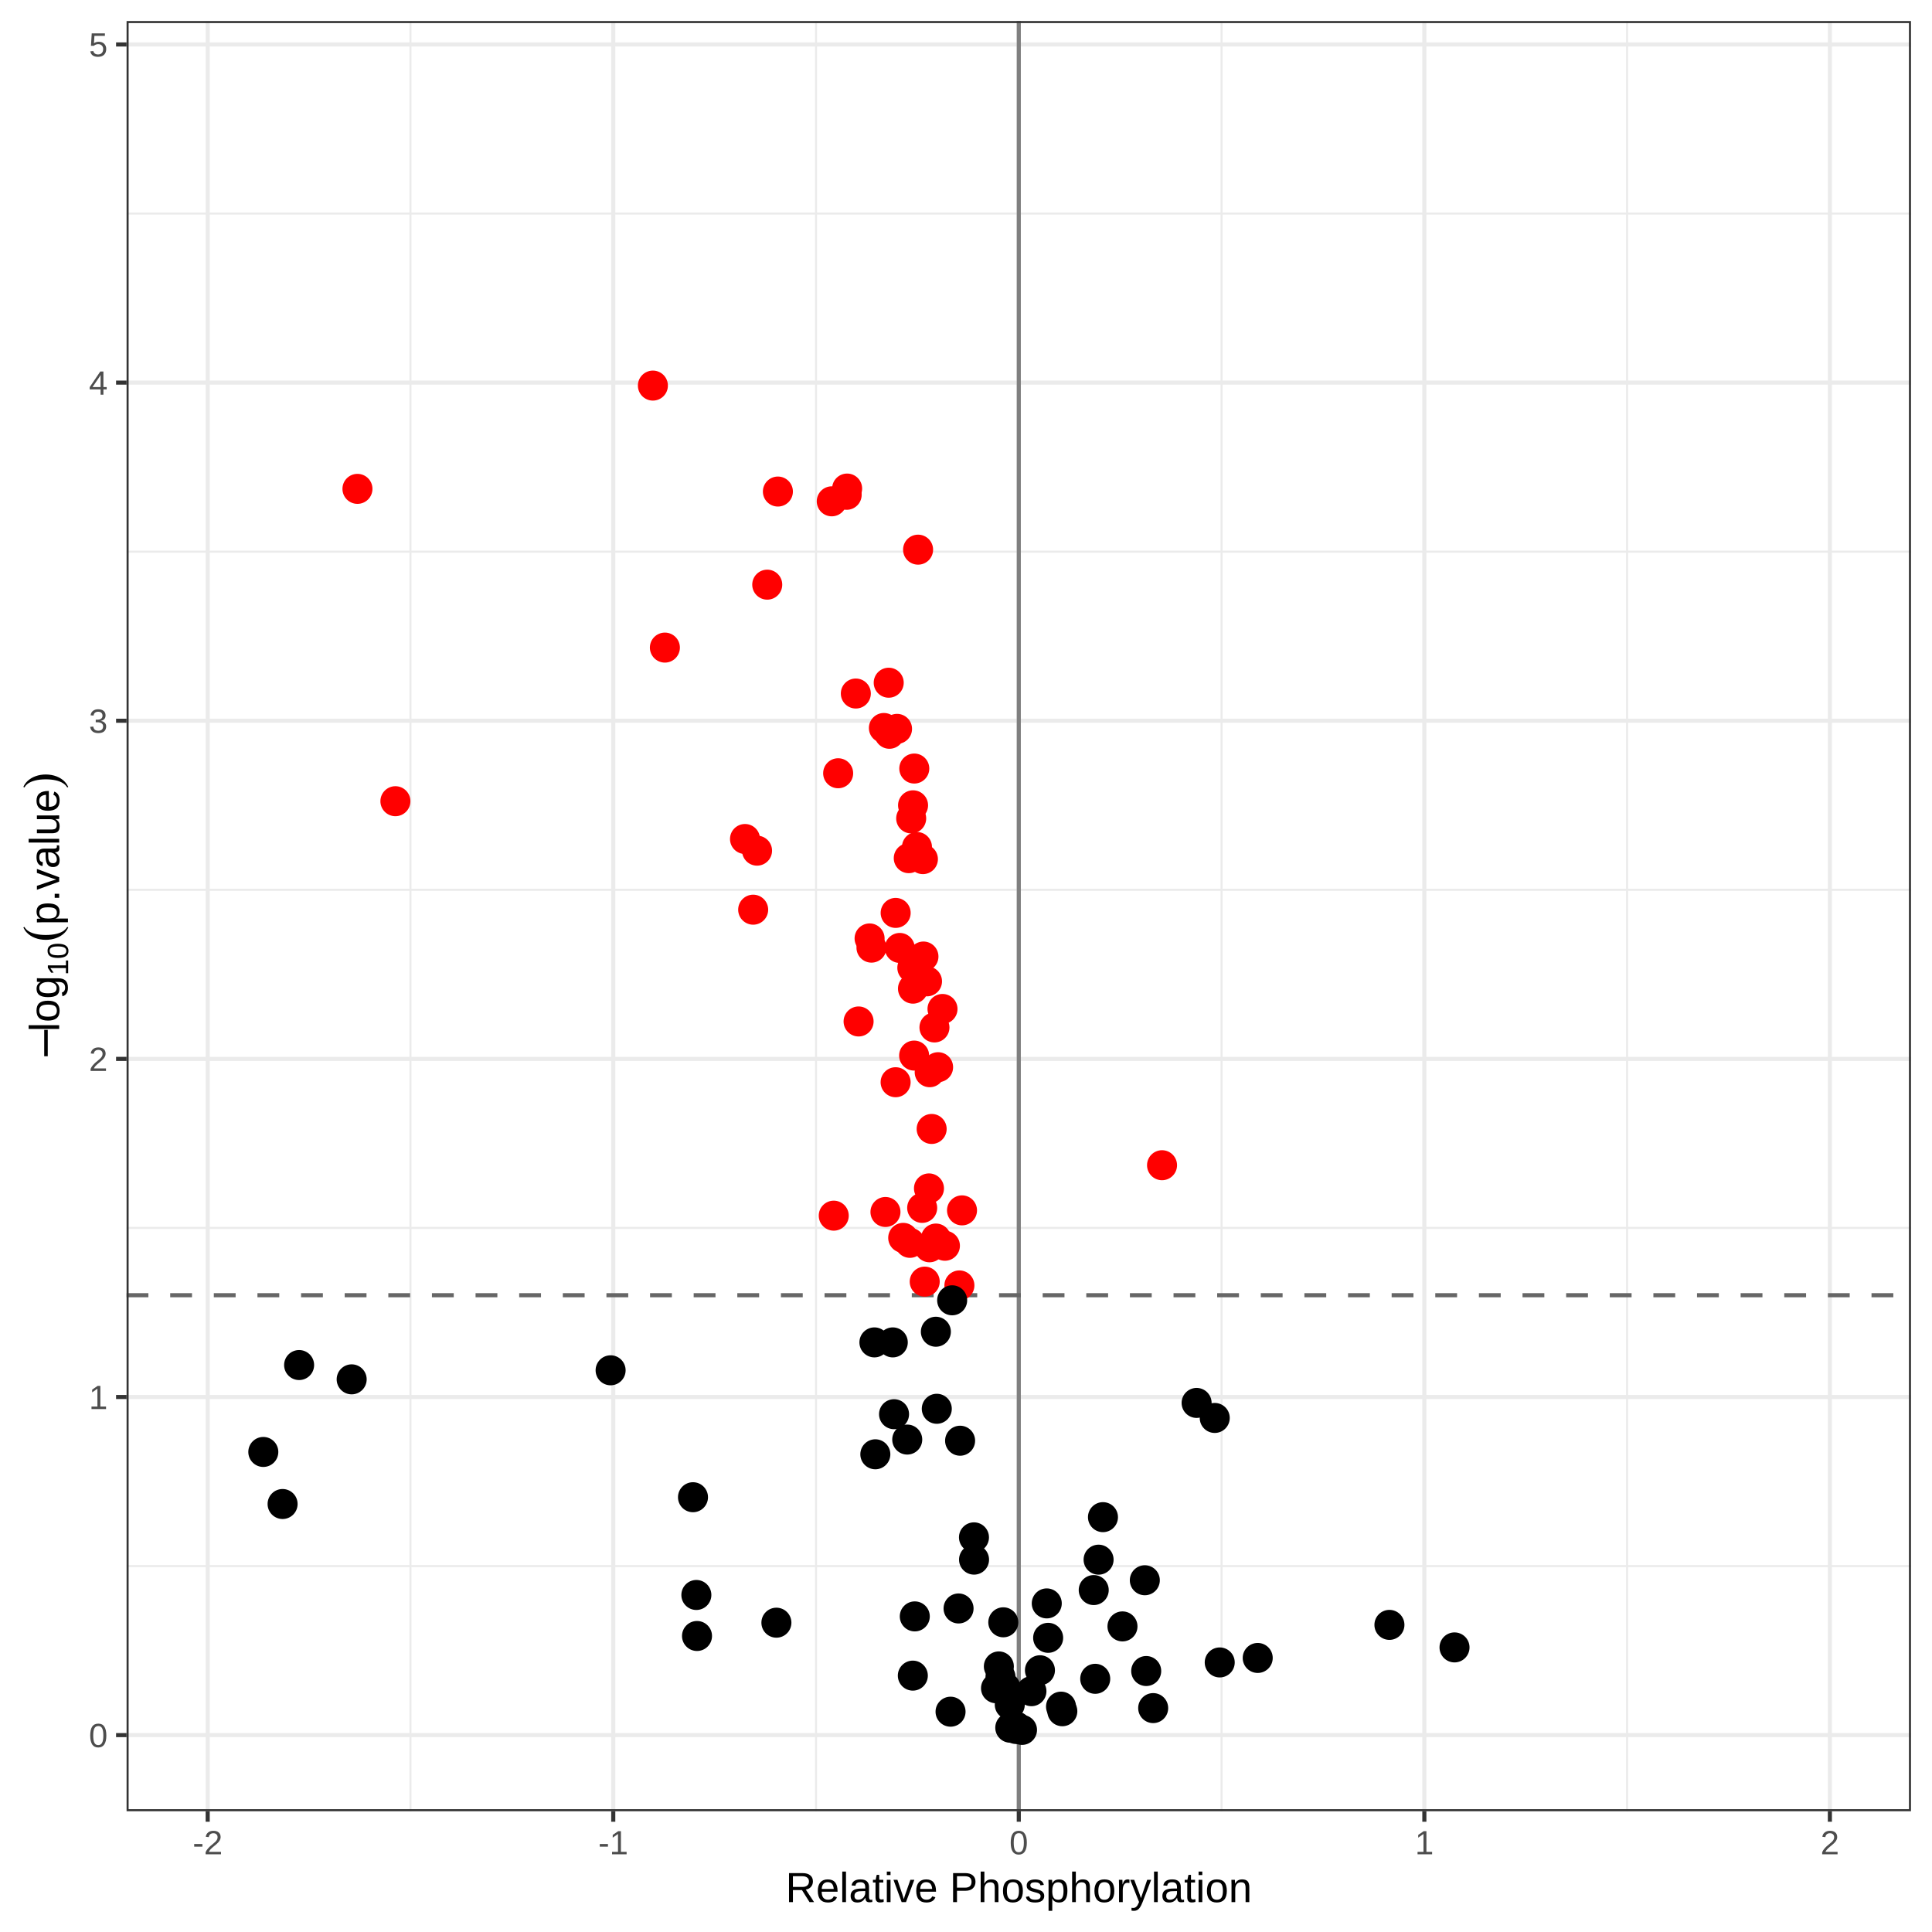
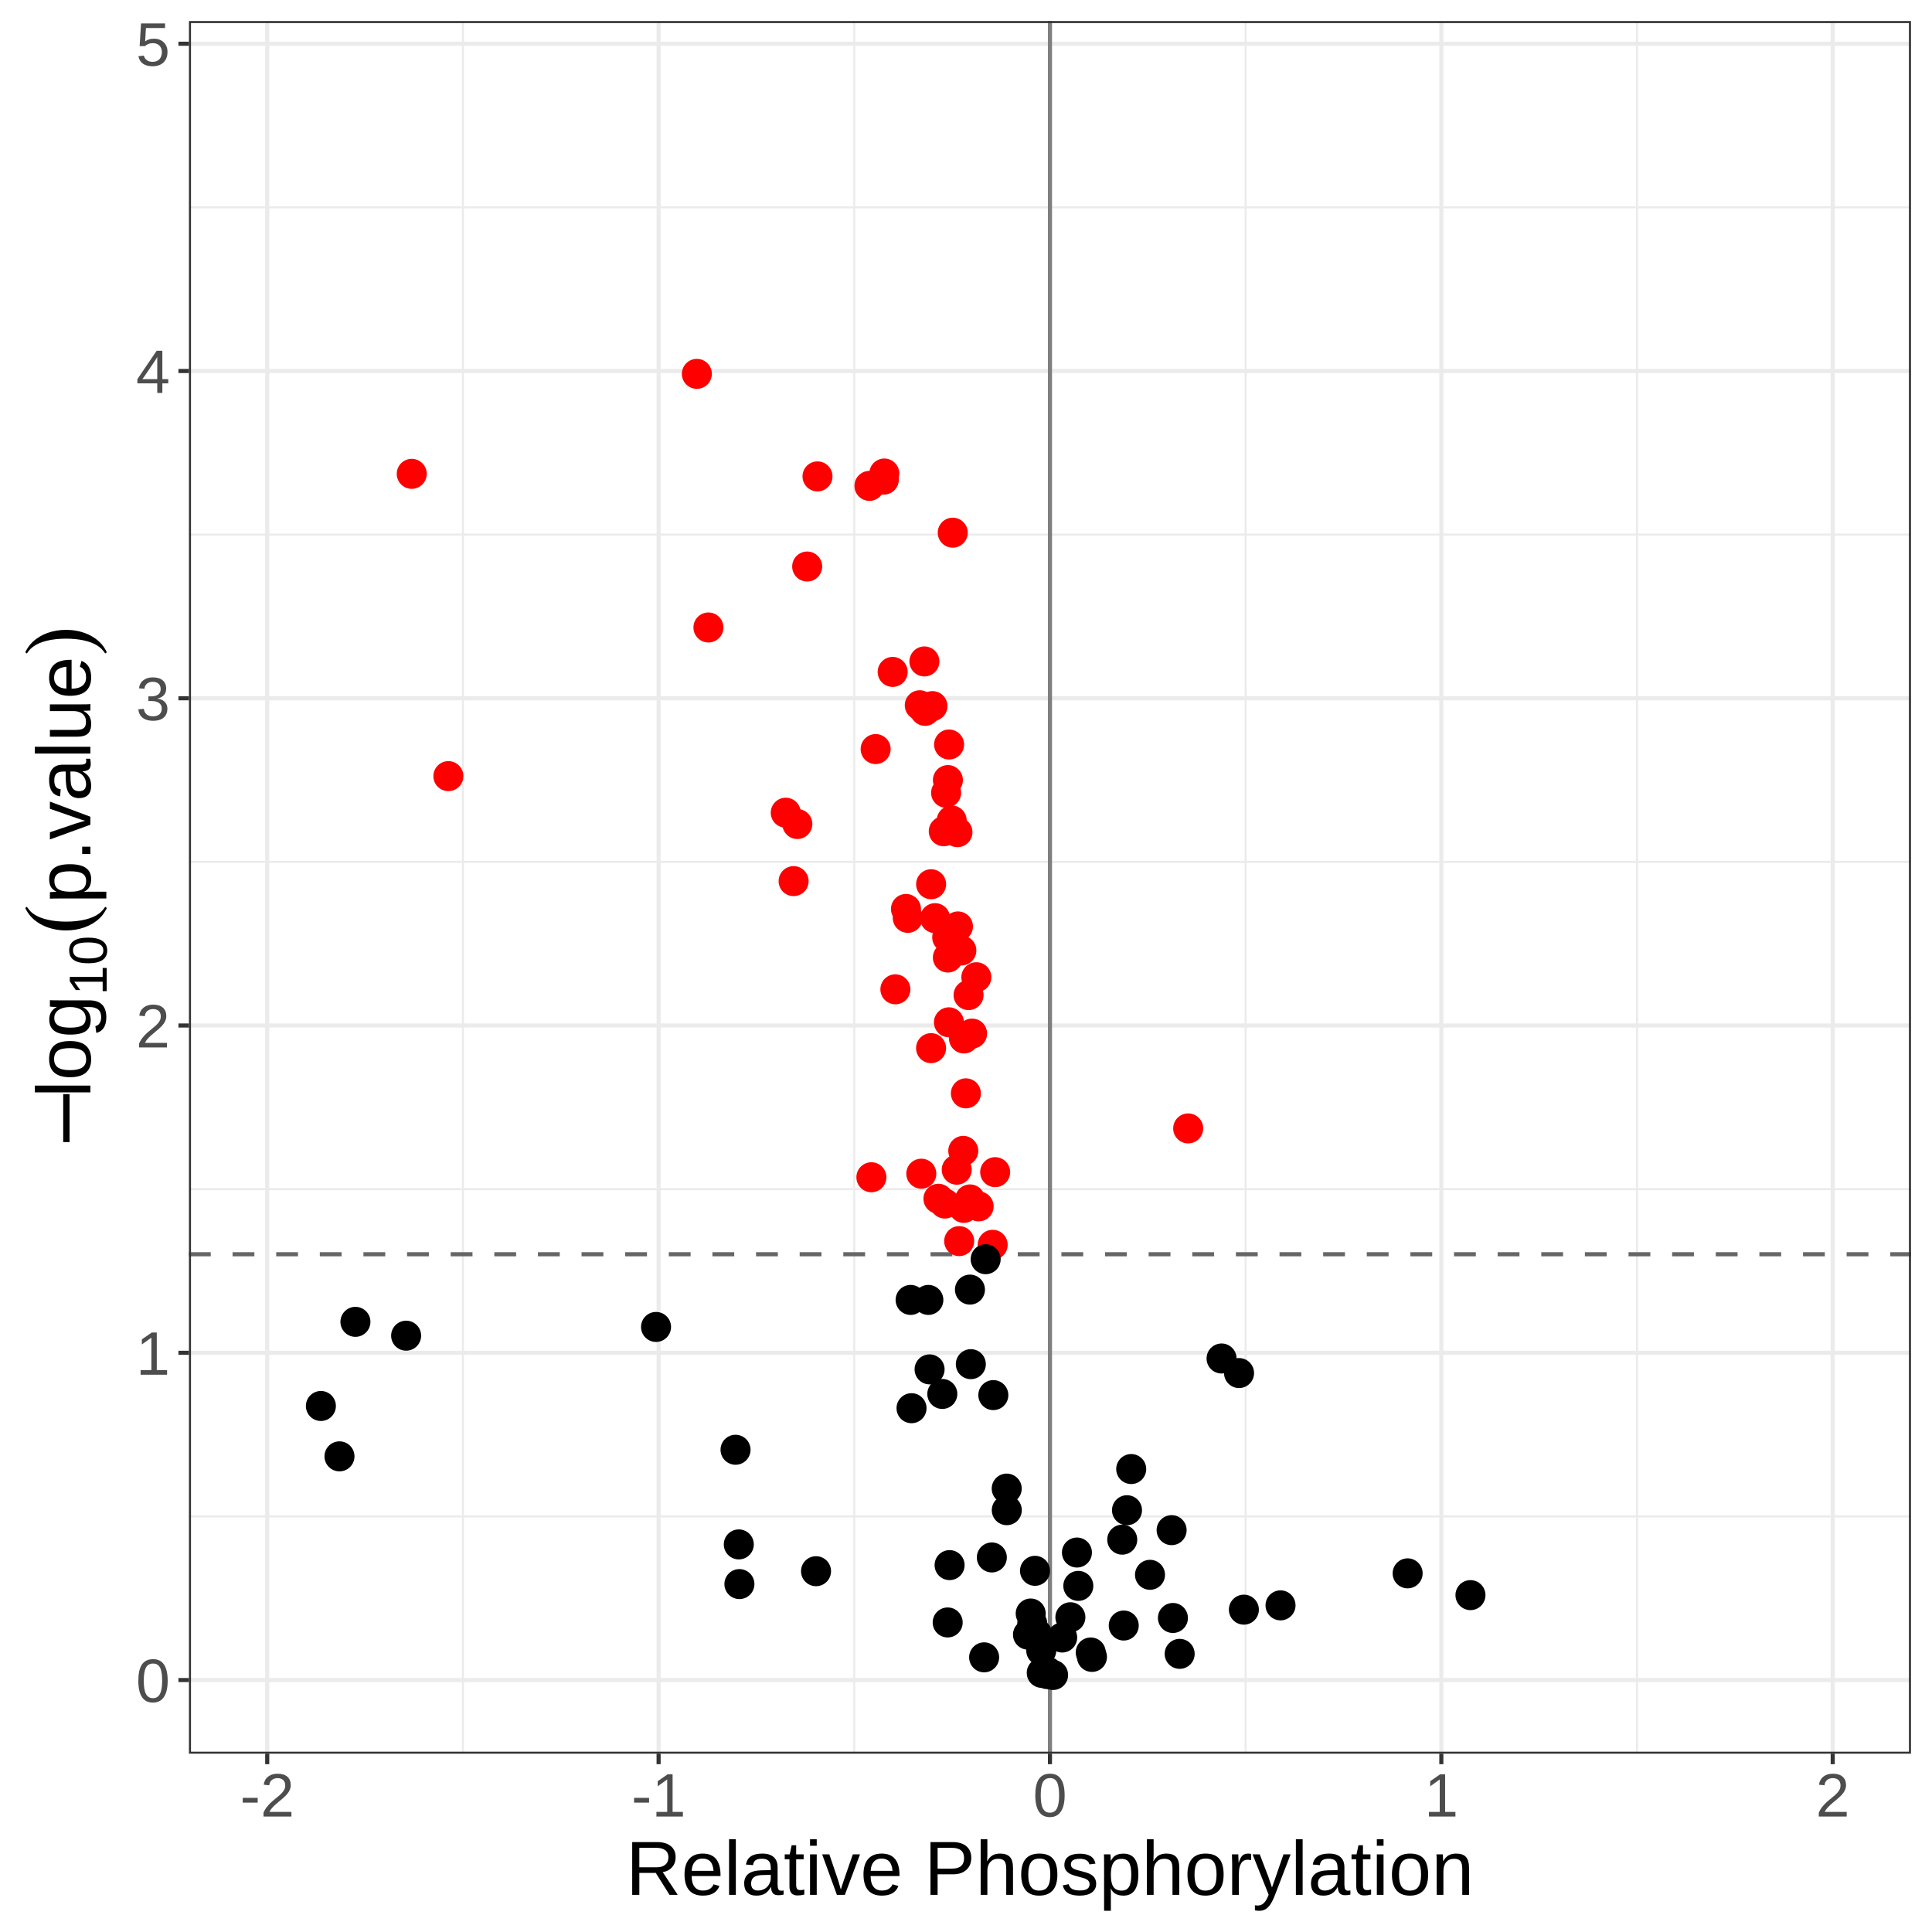
<svg xmlns="http://www.w3.org/2000/svg" width="504.00pt" height="504.00pt" viewBox="0 0 504.00 504.00">
  <g class="svglite">
    <defs>
      <style type="text/css">
    .svglite line, .svglite polyline, .svglite polygon, .svglite path, .svglite rect, .svglite circle {
      fill: none;
      stroke: #000000;
      stroke-linecap: round;
      stroke-linejoin: round;
      stroke-miterlimit: 10.00;
    }
    .svglite text {
      white-space: pre;
    }
    .svglite g.glyphgroup path {
      fill: inherit;
      stroke: none;
    }
  </style>
    </defs>
    <rect width="100%" height="100%" style="stroke: none; fill: #FFFFFF;" />
    <defs>
      <clipPath id="cpMC4wMHw1MDQuMDB8MC4wMHw1MDQuMDA=">
        <rect x="0.00" y="0.00" width="504.00" height="504.00" />
      </clipPath>
    </defs>
    <g clip-path="url(#cpMC4wMHw1MDQuMDB8MC4wMHw1MDQuMDA=)">
      <rect x="0.00" y="0.00" width="504.00" height="504.00" style="stroke-width: 1.07; stroke: #FFFFFF; fill: #FFFFFF;" />
    </g>
    <defs>
-       <clipPath id="cpMzMuMDJ8NDk4LjUyfDUuNDh8NDcyLjUw">
-         <rect x="33.02" y="5.48" width="465.50" height="467.02" />
+       <clipPath id="cpNDkuMjl8NDk4LjUyfDUuNDh8NDU3LjQ5">
+         <rect x="49.29" y="5.48" width="449.23" height="452.01" />
      </clipPath>
    </defs>
-     <g clip-path="url(#cpMzMuMDJ8NDk4LjUyfDUuNDh8NDcyLjUw)">
-       <rect x="33.02" y="5.48" width="465.50" height="467.02" style="stroke-width: 1.07; stroke: none; fill: #FFFFFF;" />
-       <polyline points="33.02,408.54 498.52,408.54 " style="stroke-width: 0.53; stroke: #EBEBEB; stroke-linecap: butt;" />
-       <polyline points="33.02,320.33 498.52,320.33 " style="stroke-width: 0.53; stroke: #EBEBEB; stroke-linecap: butt;" />
-       <polyline points="33.02,232.12 498.52,232.12 " style="stroke-width: 0.53; stroke: #EBEBEB; stroke-linecap: butt;" />
-       <polyline points="33.02,143.91 498.52,143.91 " style="stroke-width: 0.53; stroke: #EBEBEB; stroke-linecap: butt;" />
-       <polyline points="33.02,55.71 498.52,55.71 " style="stroke-width: 0.53; stroke: #EBEBEB; stroke-linecap: butt;" />
-       <polyline points="107.08,472.50 107.08,5.48 " style="stroke-width: 0.53; stroke: #EBEBEB; stroke-linecap: butt;" />
-       <polyline points="212.88,472.50 212.88,5.48 " style="stroke-width: 0.53; stroke: #EBEBEB; stroke-linecap: butt;" />
-       <polyline points="318.67,472.50 318.67,5.48 " style="stroke-width: 0.53; stroke: #EBEBEB; stroke-linecap: butt;" />
-       <polyline points="424.46,472.50 424.46,5.48 " style="stroke-width: 0.53; stroke: #EBEBEB; stroke-linecap: butt;" />
-       <polyline points="33.02,452.64 498.52,452.64 " style="stroke-width: 1.07; stroke: #EBEBEB; stroke-linecap: butt;" />
-       <polyline points="33.02,364.43 498.52,364.43 " style="stroke-width: 1.07; stroke: #EBEBEB; stroke-linecap: butt;" />
-       <polyline points="33.02,276.23 498.52,276.23 " style="stroke-width: 1.07; stroke: #EBEBEB; stroke-linecap: butt;" />
-       <polyline points="33.02,188.02 498.52,188.02 " style="stroke-width: 1.07; stroke: #EBEBEB; stroke-linecap: butt;" />
-       <polyline points="33.02,99.81 498.52,99.81 " style="stroke-width: 1.07; stroke: #EBEBEB; stroke-linecap: butt;" />
-       <polyline points="33.02,11.60 498.52,11.60 " style="stroke-width: 1.07; stroke: #EBEBEB; stroke-linecap: butt;" />
-       <polyline points="54.18,472.50 54.18,5.48 " style="stroke-width: 1.07; stroke: #EBEBEB; stroke-linecap: butt;" />
-       <polyline points="159.98,472.50 159.98,5.48 " style="stroke-width: 1.07; stroke: #EBEBEB; stroke-linecap: butt;" />
-       <polyline points="265.77,472.50 265.77,5.48 " style="stroke-width: 1.07; stroke: #EBEBEB; stroke-linecap: butt;" />
-       <polyline points="371.57,472.50 371.57,5.48 " style="stroke-width: 1.07; stroke: #EBEBEB; stroke-linecap: butt;" />
-       <polyline points="477.36,472.50 477.36,5.48 " style="stroke-width: 1.07; stroke: #EBEBEB; stroke-linecap: butt;" />
-       <line x1="265.77" y1="472.50" x2="265.77" y2="5.48" style="stroke-width: 1.07; stroke: #7F7F7F; stroke-linecap: butt;" />
-       <line x1="33.02" y1="337.88" x2="498.52" y2="337.88" style="stroke-width: 1.07; stroke: #666666; stroke-dasharray: 5.69,5.69; stroke-linecap: butt;" />
-       <circle cx="170.32" cy="100.59" r="3.56" style="stroke-width: 0.71; stroke: #FF0000; fill: #FF0000;" />
-       <circle cx="220.99" cy="127.45" r="3.56" style="stroke-width: 0.71; stroke: #FF0000; fill: #FF0000;" />
-       <circle cx="93.25" cy="127.53" r="3.56" style="stroke-width: 0.71; stroke: #FF0000; fill: #FF0000;" />
-       <circle cx="202.93" cy="128.23" r="3.56" style="stroke-width: 0.71; stroke: #FF0000; fill: #FF0000;" />
-       <circle cx="220.87" cy="129.08" r="3.56" style="stroke-width: 0.71; stroke: #FF0000; fill: #FF0000;" />
-       <circle cx="216.98" cy="130.78" r="3.56" style="stroke-width: 0.71; stroke: #FF0000; fill: #FF0000;" />
-       <circle cx="239.50" cy="143.39" r="3.56" style="stroke-width: 0.71; stroke: #FF0000; fill: #FF0000;" />
-       <circle cx="200.15" cy="152.52" r="3.56" style="stroke-width: 0.71; stroke: #FF0000; fill: #FF0000;" />
-       <circle cx="173.45" cy="168.94" r="3.56" style="stroke-width: 0.71; stroke: #FF0000; fill: #FF0000;" />
-       <circle cx="231.84" cy="178.10" r="3.56" style="stroke-width: 0.71; stroke: #FF0000; fill: #FF0000;" />
-       <circle cx="223.26" cy="180.92" r="3.56" style="stroke-width: 0.71; stroke: #FF0000; fill: #FF0000;" />
-       <circle cx="230.58" cy="189.91" r="3.56" style="stroke-width: 0.71; stroke: #FF0000; fill: #FF0000;" />
-       <circle cx="234.01" cy="190.14" r="3.56" style="stroke-width: 0.71; stroke: #FF0000; fill: #FF0000;" />
-       <circle cx="232.02" cy="191.42" r="3.56" style="stroke-width: 0.71; stroke: #FF0000; fill: #FF0000;" />
-       <circle cx="238.51" cy="200.49" r="3.56" style="stroke-width: 0.71; stroke: #FF0000; fill: #FF0000;" />
-       <circle cx="218.65" cy="201.72" r="3.56" style="stroke-width: 0.71; stroke: #FF0000; fill: #FF0000;" />
-       <circle cx="103.15" cy="209.01" r="3.56" style="stroke-width: 0.71; stroke: #FF0000; fill: #FF0000;" />
-       <circle cx="238.19" cy="210.08" r="3.56" style="stroke-width: 0.71; stroke: #FF0000; fill: #FF0000;" />
-       <circle cx="237.70" cy="213.50" r="3.56" style="stroke-width: 0.71; stroke: #FF0000; fill: #FF0000;" />
-       <circle cx="194.35" cy="218.87" r="3.56" style="stroke-width: 0.71; stroke: #FF0000; fill: #FF0000;" />
-       <circle cx="239.21" cy="220.96" r="3.56" style="stroke-width: 0.71; stroke: #FF0000; fill: #FF0000;" />
-       <circle cx="197.49" cy="221.91" r="3.56" style="stroke-width: 0.71; stroke: #FF0000; fill: #FF0000;" />
-       <circle cx="237.07" cy="223.87" r="3.56" style="stroke-width: 0.71; stroke: #FF0000; fill: #FF0000;" />
-       <circle cx="240.76" cy="224.12" r="3.56" style="stroke-width: 0.71; stroke: #FF0000; fill: #FF0000;" />
-       <circle cx="196.48" cy="237.31" r="3.56" style="stroke-width: 0.71; stroke: #FF0000; fill: #FF0000;" />
-       <circle cx="233.65" cy="238.15" r="3.56" style="stroke-width: 0.71; stroke: #FF0000; fill: #FF0000;" />
-       <circle cx="226.85" cy="244.81" r="3.56" style="stroke-width: 0.71; stroke: #FF0000; fill: #FF0000;" />
-       <circle cx="227.34" cy="247.21" r="3.56" style="stroke-width: 0.71; stroke: #FF0000; fill: #FF0000;" />
-       <circle cx="234.72" cy="247.29" r="3.56" style="stroke-width: 0.71; stroke: #FF0000; fill: #FF0000;" />
-       <circle cx="240.90" cy="249.53" r="3.56" style="stroke-width: 0.71; stroke: #FF0000; fill: #FF0000;" />
-       <circle cx="238.00" cy="252.47" r="3.56" style="stroke-width: 0.71; stroke: #FF0000; fill: #FF0000;" />
-       <circle cx="241.83" cy="256.00" r="3.56" style="stroke-width: 0.71; stroke: #FF0000; fill: #FF0000;" />
-       <circle cx="238.17" cy="257.91" r="3.56" style="stroke-width: 0.71; stroke: #FF0000; fill: #FF0000;" />
-       <circle cx="245.87" cy="263.21" r="3.56" style="stroke-width: 0.71; stroke: #FF0000; fill: #FF0000;" />
-       <circle cx="223.98" cy="266.47" r="3.56" style="stroke-width: 0.71; stroke: #FF0000; fill: #FF0000;" />
-       <circle cx="243.77" cy="268.03" r="3.56" style="stroke-width: 0.71; stroke: #FF0000; fill: #FF0000;" />
-       <circle cx="238.47" cy="275.37" r="3.56" style="stroke-width: 0.71; stroke: #FF0000; fill: #FF0000;" />
-       <circle cx="244.72" cy="278.40" r="3.56" style="stroke-width: 0.71; stroke: #FF0000; fill: #FF0000;" />
-       <circle cx="242.53" cy="279.71" r="3.56" style="stroke-width: 0.71; stroke: #FF0000; fill: #FF0000;" />
-       <circle cx="233.64" cy="282.32" r="3.56" style="stroke-width: 0.71; stroke: #FF0000; fill: #FF0000;" />
-       <circle cx="243.04" cy="294.51" r="3.56" style="stroke-width: 0.71; stroke: #FF0000; fill: #FF0000;" />
-       <circle cx="303.14" cy="303.97" r="3.56" style="stroke-width: 0.71; stroke: #FF0000; fill: #FF0000;" />
-       <circle cx="242.34" cy="310.02" r="3.56" style="stroke-width: 0.71; stroke: #FF0000; fill: #FF0000;" />
-       <circle cx="240.57" cy="315.10" r="3.56" style="stroke-width: 0.71; stroke: #FF0000; fill: #FF0000;" />
-       <circle cx="250.96" cy="315.75" r="3.56" style="stroke-width: 0.71; stroke: #FF0000; fill: #FF0000;" />
-       <circle cx="230.99" cy="316.17" r="3.56" style="stroke-width: 0.71; stroke: #FF0000; fill: #FF0000;" />
-       <circle cx="217.50" cy="317.13" r="3.56" style="stroke-width: 0.71; stroke: #FF0000; fill: #FF0000;" />
-       <circle cx="235.62" cy="322.92" r="3.56" style="stroke-width: 0.71; stroke: #FF0000; fill: #FF0000;" />
-       <circle cx="244.15" cy="323.10" r="3.56" style="stroke-width: 0.71; stroke: #FF0000; fill: #FF0000;" />
-       <circle cx="237.37" cy="324.22" r="3.56" style="stroke-width: 0.71; stroke: #FF0000; fill: #FF0000;" />
-       <circle cx="246.50" cy="324.98" r="3.56" style="stroke-width: 0.71; stroke: #FF0000; fill: #FF0000;" />
-       <circle cx="242.48" cy="325.38" r="3.56" style="stroke-width: 0.71; stroke: #FF0000; fill: #FF0000;" />
-       <circle cx="241.23" cy="334.34" r="3.56" style="stroke-width: 0.71; stroke: #FF0000; fill: #FF0000;" />
-       <circle cx="250.28" cy="335.33" r="3.56" style="stroke-width: 0.71; stroke: #FF0000; fill: #FF0000;" />
-       <circle cx="248.39" cy="339.21" r="3.56" style="stroke-width: 0.71; fill: #000000;" />
-       <circle cx="244.14" cy="347.41" r="3.56" style="stroke-width: 0.71; fill: #000000;" />
-       <circle cx="232.90" cy="350.19" r="3.56" style="stroke-width: 0.71; fill: #000000;" />
-       <circle cx="228.11" cy="350.19" r="3.56" style="stroke-width: 0.71; fill: #000000;" />
-       <circle cx="78.03" cy="356.10" r="3.56" style="stroke-width: 0.71; fill: #000000;" />
-       <circle cx="159.29" cy="357.47" r="3.56" style="stroke-width: 0.71; fill: #000000;" />
-       <circle cx="91.74" cy="359.83" r="3.56" style="stroke-width: 0.71; fill: #000000;" />
-       <circle cx="312.16" cy="365.98" r="3.56" style="stroke-width: 0.71; fill: #000000;" />
-       <circle cx="244.38" cy="367.51" r="3.56" style="stroke-width: 0.71; fill: #000000;" />
-       <circle cx="233.23" cy="368.92" r="3.56" style="stroke-width: 0.71; fill: #000000;" />
-       <circle cx="316.89" cy="369.90" r="3.56" style="stroke-width: 0.71; fill: #000000;" />
-       <circle cx="236.67" cy="375.54" r="3.56" style="stroke-width: 0.71; fill: #000000;" />
-       <circle cx="250.46" cy="375.84" r="3.56" style="stroke-width: 0.71; fill: #000000;" />
-       <circle cx="68.69" cy="378.77" r="3.56" style="stroke-width: 0.71; fill: #000000;" />
-       <circle cx="228.35" cy="379.38" r="3.56" style="stroke-width: 0.71; fill: #000000;" />
-       <circle cx="180.78" cy="390.58" r="3.56" style="stroke-width: 0.71; fill: #000000;" />
-       <circle cx="73.72" cy="392.35" r="3.56" style="stroke-width: 0.71; fill: #000000;" />
-       <circle cx="287.73" cy="395.78" r="3.56" style="stroke-width: 0.71; fill: #000000;" />
-       <circle cx="254.08" cy="401.05" r="3.56" style="stroke-width: 0.71; fill: #000000;" />
-       <circle cx="254.10" cy="406.86" r="3.56" style="stroke-width: 0.71; fill: #000000;" />
-       <circle cx="286.59" cy="406.87" r="3.56" style="stroke-width: 0.71; fill: #000000;" />
-       <circle cx="298.65" cy="412.24" r="3.56" style="stroke-width: 0.71; fill: #000000;" />
-       <circle cx="285.32" cy="414.80" r="3.56" style="stroke-width: 0.71; fill: #000000;" />
-       <circle cx="181.66" cy="416.08" r="3.56" style="stroke-width: 0.71; fill: #000000;" />
-       <circle cx="273.07" cy="418.28" r="3.56" style="stroke-width: 0.71; fill: #000000;" />
-       <circle cx="250.06" cy="419.60" r="3.56" style="stroke-width: 0.71; fill: #000000;" />
-       <circle cx="238.64" cy="421.67" r="3.56" style="stroke-width: 0.71; fill: #000000;" />
-       <circle cx="261.73" cy="423.21" r="3.56" style="stroke-width: 0.71; fill: #000000;" />
-       <circle cx="202.54" cy="423.31" r="3.56" style="stroke-width: 0.71; fill: #000000;" />
-       <circle cx="362.46" cy="423.88" r="3.56" style="stroke-width: 0.71; fill: #000000;" />
-       <circle cx="292.82" cy="424.28" r="3.56" style="stroke-width: 0.71; fill: #000000;" />
-       <circle cx="181.83" cy="426.78" r="3.56" style="stroke-width: 0.71; fill: #000000;" />
-       <circle cx="273.43" cy="427.26" r="3.56" style="stroke-width: 0.71; fill: #000000;" />
-       <circle cx="379.44" cy="429.76" r="3.56" style="stroke-width: 0.71; fill: #000000;" />
-       <circle cx="328.10" cy="432.51" r="3.56" style="stroke-width: 0.71; fill: #000000;" />
-       <circle cx="318.19" cy="433.68" r="3.56" style="stroke-width: 0.71; fill: #000000;" />
-       <circle cx="260.57" cy="434.72" r="3.56" style="stroke-width: 0.71; fill: #000000;" />
-       <circle cx="271.29" cy="435.72" r="3.56" style="stroke-width: 0.71; fill: #000000;" />
-       <circle cx="299.01" cy="435.92" r="3.56" style="stroke-width: 0.71; fill: #000000;" />
-       <circle cx="238.13" cy="437.12" r="3.56" style="stroke-width: 0.71; fill: #000000;" />
-       <circle cx="261.00" cy="437.44" r="3.56" style="stroke-width: 0.71; fill: #000000;" />
-       <circle cx="285.71" cy="437.95" r="3.56" style="stroke-width: 0.71; fill: #000000;" />
-       <circle cx="262.27" cy="440.19" r="3.56" style="stroke-width: 0.71; fill: #000000;" />
-       <circle cx="259.83" cy="440.41" r="3.56" style="stroke-width: 0.71; fill: #000000;" />
-       <circle cx="261.54" cy="440.87" r="3.56" style="stroke-width: 0.71; fill: #000000;" />
-       <circle cx="269.07" cy="441.18" r="3.56" style="stroke-width: 0.71; fill: #000000;" />
-       <circle cx="263.42" cy="444.69" r="3.56" style="stroke-width: 0.71; fill: #000000;" />
-       <circle cx="276.79" cy="445.21" r="3.56" style="stroke-width: 0.71; fill: #000000;" />
-       <circle cx="300.83" cy="445.59" r="3.56" style="stroke-width: 0.71; fill: #000000;" />
-       <circle cx="277.13" cy="446.41" r="3.56" style="stroke-width: 0.71; fill: #000000;" />
-       <circle cx="247.97" cy="446.53" r="3.56" style="stroke-width: 0.71; fill: #000000;" />
-       <circle cx="264.85" cy="450.35" r="3.56" style="stroke-width: 0.71; fill: #000000;" />
-       <circle cx="264.09" cy="450.37" r="3.56" style="stroke-width: 0.71; fill: #000000;" />
-       <circle cx="265.15" cy="450.44" r="3.56" style="stroke-width: 0.71; fill: #000000;" />
-       <circle cx="263.55" cy="450.71" r="3.56" style="stroke-width: 0.71; fill: #000000;" />
-       <circle cx="265.05" cy="451.04" r="3.56" style="stroke-width: 0.71; fill: #000000;" />
-       <circle cx="266.61" cy="451.28" r="3.56" style="stroke-width: 0.71; fill: #000000;" />
-       <rect x="33.02" y="5.48" width="465.50" height="467.02" style="stroke-width: 1.07; stroke: #333333;" />
+     <g clip-path="url(#cpNDkuMjl8NDk4LjUyfDUuNDh8NDU3LjQ5)">
+       <rect x="49.29" y="5.48" width="449.23" height="452.01" style="stroke-width: 1.07; stroke: none; fill: #FFFFFF;" />
+       <polyline points="49.29,395.58 498.52,395.58 " style="stroke-width: 0.53; stroke: #EBEBEB; stroke-linecap: butt;" />
+       <polyline points="49.29,310.21 498.52,310.21 " style="stroke-width: 0.53; stroke: #EBEBEB; stroke-linecap: butt;" />
+       <polyline points="49.29,224.84 498.52,224.84 " style="stroke-width: 0.53; stroke: #EBEBEB; stroke-linecap: butt;" />
+       <polyline points="49.29,139.46 498.52,139.46 " style="stroke-width: 0.53; stroke: #EBEBEB; stroke-linecap: butt;" />
+       <polyline points="49.29,54.09 498.52,54.09 " style="stroke-width: 0.53; stroke: #EBEBEB; stroke-linecap: butt;" />
+       <polyline points="120.76,457.49 120.76,5.48 " style="stroke-width: 0.53; stroke: #EBEBEB; stroke-linecap: butt;" />
+       <polyline points="222.85,457.49 222.85,5.48 " style="stroke-width: 0.53; stroke: #EBEBEB; stroke-linecap: butt;" />
+       <polyline points="324.95,457.49 324.95,5.48 " style="stroke-width: 0.53; stroke: #EBEBEB; stroke-linecap: butt;" />
+       <polyline points="427.05,457.49 427.05,5.48 " style="stroke-width: 0.53; stroke: #EBEBEB; stroke-linecap: butt;" />
+       <polyline points="49.29,438.27 498.52,438.27 " style="stroke-width: 1.07; stroke: #EBEBEB; stroke-linecap: butt;" />
+       <polyline points="49.29,352.90 498.52,352.90 " style="stroke-width: 1.07; stroke: #EBEBEB; stroke-linecap: butt;" />
+       <polyline points="49.29,267.52 498.52,267.52 " style="stroke-width: 1.07; stroke: #EBEBEB; stroke-linecap: butt;" />
+       <polyline points="49.29,182.15 498.52,182.15 " style="stroke-width: 1.07; stroke: #EBEBEB; stroke-linecap: butt;" />
+       <polyline points="49.29,96.78 498.52,96.78 " style="stroke-width: 1.07; stroke: #EBEBEB; stroke-linecap: butt;" />
+       <polyline points="49.29,11.41 498.52,11.41 " style="stroke-width: 1.07; stroke: #EBEBEB; stroke-linecap: butt;" />
+       <polyline points="69.71,457.49 69.71,5.48 " style="stroke-width: 1.07; stroke: #EBEBEB; stroke-linecap: butt;" />
+       <polyline points="171.81,457.49 171.81,5.48 " style="stroke-width: 1.07; stroke: #EBEBEB; stroke-linecap: butt;" />
+       <polyline points="273.90,457.49 273.90,5.48 " style="stroke-width: 1.07; stroke: #EBEBEB; stroke-linecap: butt;" />
+       <polyline points="376.00,457.49 376.00,5.48 " style="stroke-width: 1.07; stroke: #EBEBEB; stroke-linecap: butt;" />
+       <polyline points="478.10,457.49 478.10,5.48 " style="stroke-width: 1.07; stroke: #EBEBEB; stroke-linecap: butt;" />
+       <line x1="273.90" y1="457.49" x2="273.90" y2="5.48" style="stroke-width: 1.07; stroke: #7F7F7F; stroke-linecap: butt;" />
+       <line x1="49.29" y1="327.20" x2="498.52" y2="327.20" style="stroke-width: 1.07; stroke: #666666; stroke-dasharray: 5.69,5.69; stroke-linecap: butt;" />
+       <circle cx="181.79" cy="97.53" r="3.56" style="stroke-width: 0.71; stroke: #FF0000; fill: #FF0000;" />
+       <circle cx="230.69" cy="123.53" r="3.56" style="stroke-width: 0.71; stroke: #FF0000; fill: #FF0000;" />
+       <circle cx="107.41" cy="123.61" r="3.56" style="stroke-width: 0.71; stroke: #FF0000; fill: #FF0000;" />
+       <circle cx="213.26" cy="124.28" r="3.56" style="stroke-width: 0.71; stroke: #FF0000; fill: #FF0000;" />
+       <circle cx="230.57" cy="125.11" r="3.56" style="stroke-width: 0.71; stroke: #FF0000; fill: #FF0000;" />
+       <circle cx="226.81" cy="126.75" r="3.56" style="stroke-width: 0.71; stroke: #FF0000; fill: #FF0000;" />
+       <circle cx="248.54" cy="138.96" r="3.56" style="stroke-width: 0.71; stroke: #FF0000; fill: #FF0000;" />
+       <circle cx="210.57" cy="147.79" r="3.56" style="stroke-width: 0.71; stroke: #FF0000; fill: #FF0000;" />
+       <circle cx="184.81" cy="163.69" r="3.56" style="stroke-width: 0.71; stroke: #FF0000; fill: #FF0000;" />
+       <circle cx="241.15" cy="172.55" r="3.56" style="stroke-width: 0.71; stroke: #FF0000; fill: #FF0000;" />
+       <circle cx="232.87" cy="175.28" r="3.56" style="stroke-width: 0.71; stroke: #FF0000; fill: #FF0000;" />
+       <circle cx="239.94" cy="183.98" r="3.56" style="stroke-width: 0.71; stroke: #FF0000; fill: #FF0000;" />
+       <circle cx="243.25" cy="184.20" r="3.56" style="stroke-width: 0.71; stroke: #FF0000; fill: #FF0000;" />
+       <circle cx="241.33" cy="185.44" r="3.56" style="stroke-width: 0.71; stroke: #FF0000; fill: #FF0000;" />
+       <circle cx="247.59" cy="194.22" r="3.56" style="stroke-width: 0.71; stroke: #FF0000; fill: #FF0000;" />
+       <circle cx="228.43" cy="195.41" r="3.56" style="stroke-width: 0.71; stroke: #FF0000; fill: #FF0000;" />
+       <circle cx="116.97" cy="202.47" r="3.56" style="stroke-width: 0.71; stroke: #FF0000; fill: #FF0000;" />
+       <circle cx="247.28" cy="203.50" r="3.56" style="stroke-width: 0.71; stroke: #FF0000; fill: #FF0000;" />
+       <circle cx="246.81" cy="206.81" r="3.56" style="stroke-width: 0.71; stroke: #FF0000; fill: #FF0000;" />
+       <circle cx="204.98" cy="212.01" r="3.56" style="stroke-width: 0.71; stroke: #FF0000; fill: #FF0000;" />
+       <circle cx="248.27" cy="214.04" r="3.56" style="stroke-width: 0.71; stroke: #FF0000; fill: #FF0000;" />
+       <circle cx="208.00" cy="214.96" r="3.56" style="stroke-width: 0.71; stroke: #FF0000; fill: #FF0000;" />
+       <circle cx="246.20" cy="216.85" r="3.56" style="stroke-width: 0.71; stroke: #FF0000; fill: #FF0000;" />
+       <circle cx="249.77" cy="217.09" r="3.56" style="stroke-width: 0.71; stroke: #FF0000; fill: #FF0000;" />
+       <circle cx="207.03" cy="229.86" r="3.56" style="stroke-width: 0.71; stroke: #FF0000; fill: #FF0000;" />
+       <circle cx="242.90" cy="230.67" r="3.56" style="stroke-width: 0.71; stroke: #FF0000; fill: #FF0000;" />
+       <circle cx="236.34" cy="237.12" r="3.56" style="stroke-width: 0.71; stroke: #FF0000; fill: #FF0000;" />
+       <circle cx="236.81" cy="239.44" r="3.56" style="stroke-width: 0.71; stroke: #FF0000; fill: #FF0000;" />
+       <circle cx="243.94" cy="239.52" r="3.56" style="stroke-width: 0.71; stroke: #FF0000; fill: #FF0000;" />
+       <circle cx="249.90" cy="241.68" r="3.56" style="stroke-width: 0.71; stroke: #FF0000; fill: #FF0000;" />
+       <circle cx="247.10" cy="244.53" r="3.56" style="stroke-width: 0.71; stroke: #FF0000; fill: #FF0000;" />
+       <circle cx="250.79" cy="247.95" r="3.56" style="stroke-width: 0.71; stroke: #FF0000; fill: #FF0000;" />
+       <circle cx="247.27" cy="249.79" r="3.56" style="stroke-width: 0.71; stroke: #FF0000; fill: #FF0000;" />
+       <circle cx="254.70" cy="254.93" r="3.56" style="stroke-width: 0.71; stroke: #FF0000; fill: #FF0000;" />
+       <circle cx="233.58" cy="258.08" r="3.56" style="stroke-width: 0.71; stroke: #FF0000; fill: #FF0000;" />
+       <circle cx="252.67" cy="259.59" r="3.56" style="stroke-width: 0.71; stroke: #FF0000; fill: #FF0000;" />
+       <circle cx="247.55" cy="266.69" r="3.56" style="stroke-width: 0.71; stroke: #FF0000; fill: #FF0000;" />
+       <circle cx="253.59" cy="269.63" r="3.56" style="stroke-width: 0.71; stroke: #FF0000; fill: #FF0000;" />
+       <circle cx="251.47" cy="270.90" r="3.56" style="stroke-width: 0.71; stroke: #FF0000; fill: #FF0000;" />
+       <circle cx="242.89" cy="273.43" r="3.56" style="stroke-width: 0.71; stroke: #FF0000; fill: #FF0000;" />
+       <circle cx="251.97" cy="285.22" r="3.56" style="stroke-width: 0.71; stroke: #FF0000; fill: #FF0000;" />
+       <circle cx="309.96" cy="294.37" r="3.56" style="stroke-width: 0.71; stroke: #FF0000; fill: #FF0000;" />
+       <circle cx="251.29" cy="300.23" r="3.56" style="stroke-width: 0.71; stroke: #FF0000; fill: #FF0000;" />
+       <circle cx="249.58" cy="305.14" r="3.56" style="stroke-width: 0.71; stroke: #FF0000; fill: #FF0000;" />
+       <circle cx="259.61" cy="305.78" r="3.56" style="stroke-width: 0.71; stroke: #FF0000; fill: #FF0000;" />
+       <circle cx="240.34" cy="306.18" r="3.56" style="stroke-width: 0.71; stroke: #FF0000; fill: #FF0000;" />
+       <circle cx="227.32" cy="307.11" r="3.56" style="stroke-width: 0.71; stroke: #FF0000; fill: #FF0000;" />
+       <circle cx="244.81" cy="312.72" r="3.56" style="stroke-width: 0.71; stroke: #FF0000; fill: #FF0000;" />
+       <circle cx="253.04" cy="312.89" r="3.56" style="stroke-width: 0.71; stroke: #FF0000; fill: #FF0000;" />
+       <circle cx="246.49" cy="313.97" r="3.56" style="stroke-width: 0.71; stroke: #FF0000; fill: #FF0000;" />
+       <circle cx="255.30" cy="314.71" r="3.56" style="stroke-width: 0.71; stroke: #FF0000; fill: #FF0000;" />
+       <circle cx="251.43" cy="315.10" r="3.56" style="stroke-width: 0.71; stroke: #FF0000; fill: #FF0000;" />
+       <circle cx="250.22" cy="323.77" r="3.56" style="stroke-width: 0.71; stroke: #FF0000; fill: #FF0000;" />
+       <circle cx="258.96" cy="324.73" r="3.56" style="stroke-width: 0.71; stroke: #FF0000; fill: #FF0000;" />
+       <circle cx="257.13" cy="328.49" r="3.56" style="stroke-width: 0.71; fill: #000000;" />
+       <circle cx="253.03" cy="336.42" r="3.56" style="stroke-width: 0.71; fill: #000000;" />
+       <circle cx="242.18" cy="339.11" r="3.56" style="stroke-width: 0.71; fill: #000000;" />
+       <circle cx="237.55" cy="339.11" r="3.56" style="stroke-width: 0.71; fill: #000000;" />
+       <circle cx="92.72" cy="344.83" r="3.56" style="stroke-width: 0.71; fill: #000000;" />
+       <circle cx="171.14" cy="346.16" r="3.56" style="stroke-width: 0.71; fill: #000000;" />
+       <circle cx="105.95" cy="348.44" r="3.56" style="stroke-width: 0.71; fill: #000000;" />
+       <circle cx="318.67" cy="354.39" r="3.56" style="stroke-width: 0.71; fill: #000000;" />
+       <circle cx="253.26" cy="355.87" r="3.56" style="stroke-width: 0.71; fill: #000000;" />
+       <circle cx="242.50" cy="357.23" r="3.56" style="stroke-width: 0.71; fill: #000000;" />
+       <circle cx="323.23" cy="358.19" r="3.56" style="stroke-width: 0.71; fill: #000000;" />
+       <circle cx="245.82" cy="363.64" r="3.56" style="stroke-width: 0.71; fill: #000000;" />
+       <circle cx="259.13" cy="363.94" r="3.56" style="stroke-width: 0.71; fill: #000000;" />
+       <circle cx="83.71" cy="366.78" r="3.56" style="stroke-width: 0.71; fill: #000000;" />
+       <circle cx="237.79" cy="367.36" r="3.56" style="stroke-width: 0.71; fill: #000000;" />
+       <circle cx="191.88" cy="378.20" r="3.56" style="stroke-width: 0.71; fill: #000000;" />
+       <circle cx="88.56" cy="379.92" r="3.56" style="stroke-width: 0.71; fill: #000000;" />
+       <circle cx="295.10" cy="383.23" r="3.56" style="stroke-width: 0.71; fill: #000000;" />
+       <circle cx="262.62" cy="388.33" r="3.56" style="stroke-width: 0.71; fill: #000000;" />
+       <circle cx="262.64" cy="393.96" r="3.56" style="stroke-width: 0.71; fill: #000000;" />
+       <circle cx="294.00" cy="393.97" r="3.56" style="stroke-width: 0.71; fill: #000000;" />
+       <circle cx="305.64" cy="399.17" r="3.56" style="stroke-width: 0.71; fill: #000000;" />
+       <circle cx="292.76" cy="401.65" r="3.56" style="stroke-width: 0.71; fill: #000000;" />
+       <circle cx="192.73" cy="402.89" r="3.56" style="stroke-width: 0.71; fill: #000000;" />
+       <circle cx="280.94" cy="405.01" r="3.56" style="stroke-width: 0.71; fill: #000000;" />
+       <circle cx="258.74" cy="406.29" r="3.56" style="stroke-width: 0.71; fill: #000000;" />
+       <circle cx="247.72" cy="408.29" r="3.56" style="stroke-width: 0.71; fill: #000000;" />
+       <circle cx="270.00" cy="409.78" r="3.56" style="stroke-width: 0.71; fill: #000000;" />
+       <circle cx="212.88" cy="409.88" r="3.56" style="stroke-width: 0.71; fill: #000000;" />
+       <circle cx="367.21" cy="410.44" r="3.56" style="stroke-width: 0.71; fill: #000000;" />
+       <circle cx="300.00" cy="410.82" r="3.56" style="stroke-width: 0.71; fill: #000000;" />
+       <circle cx="192.89" cy="413.24" r="3.56" style="stroke-width: 0.71; fill: #000000;" />
+       <circle cx="281.30" cy="413.71" r="3.56" style="stroke-width: 0.71; fill: #000000;" />
+       <circle cx="383.60" cy="416.12" r="3.56" style="stroke-width: 0.71; fill: #000000;" />
+       <circle cx="334.05" cy="418.79" r="3.56" style="stroke-width: 0.71; fill: #000000;" />
+       <circle cx="324.49" cy="419.91" r="3.56" style="stroke-width: 0.71; fill: #000000;" />
+       <circle cx="268.88" cy="420.92" r="3.56" style="stroke-width: 0.71; fill: #000000;" />
+       <circle cx="279.23" cy="421.89" r="3.56" style="stroke-width: 0.71; fill: #000000;" />
+       <circle cx="305.98" cy="422.08" r="3.56" style="stroke-width: 0.71; fill: #000000;" />
+       <circle cx="247.22" cy="423.25" r="3.56" style="stroke-width: 0.71; fill: #000000;" />
+       <circle cx="269.29" cy="423.55" r="3.56" style="stroke-width: 0.71; fill: #000000;" />
+       <circle cx="293.15" cy="424.05" r="3.56" style="stroke-width: 0.71; fill: #000000;" />
+       <circle cx="270.53" cy="426.22" r="3.56" style="stroke-width: 0.71; fill: #000000;" />
+       <circle cx="268.17" cy="426.43" r="3.56" style="stroke-width: 0.71; fill: #000000;" />
+       <circle cx="269.82" cy="426.87" r="3.56" style="stroke-width: 0.71; fill: #000000;" />
+       <circle cx="277.09" cy="427.18" r="3.56" style="stroke-width: 0.71; fill: #000000;" />
+       <circle cx="271.63" cy="430.58" r="3.56" style="stroke-width: 0.71; fill: #000000;" />
+       <circle cx="284.54" cy="431.08" r="3.56" style="stroke-width: 0.71; fill: #000000;" />
+       <circle cx="307.74" cy="431.44" r="3.56" style="stroke-width: 0.71; fill: #000000;" />
+       <circle cx="284.86" cy="432.24" r="3.56" style="stroke-width: 0.71; fill: #000000;" />
+       <circle cx="256.73" cy="432.35" r="3.56" style="stroke-width: 0.71; fill: #000000;" />
+       <circle cx="273.02" cy="436.05" r="3.56" style="stroke-width: 0.71; fill: #000000;" />
+       <circle cx="272.28" cy="436.07" r="3.56" style="stroke-width: 0.71; fill: #000000;" />
+       <circle cx="273.31" cy="436.13" r="3.56" style="stroke-width: 0.71; fill: #000000;" />
+       <circle cx="271.76" cy="436.40" r="3.56" style="stroke-width: 0.71; fill: #000000;" />
+       <circle cx="273.21" cy="436.72" r="3.56" style="stroke-width: 0.71; fill: #000000;" />
+       <circle cx="274.72" cy="436.95" r="3.56" style="stroke-width: 0.71; fill: #000000;" />
+       <rect x="49.29" y="5.48" width="449.23" height="452.01" style="stroke-width: 1.07; stroke: #333333;" />
    </g>
    <g clip-path="url(#cpMC4wMHw1MDQuMDB8MC4wMHw1MDQuMDA=)">
-       <text x="28.09" y="455.79" text-anchor="end" style="font-size: 8.80px;fill: #4D4D4D; font-family: &quot;Arial&quot;;" textLength="4.89px" lengthAdjust="spacingAndGlyphs">0</text>
-       <text x="28.09" y="367.58" text-anchor="end" style="font-size: 8.80px;fill: #4D4D4D; font-family: &quot;Arial&quot;;" textLength="4.89px" lengthAdjust="spacingAndGlyphs">1</text>
-       <text x="28.09" y="279.38" text-anchor="end" style="font-size: 8.80px;fill: #4D4D4D; font-family: &quot;Arial&quot;;" textLength="4.89px" lengthAdjust="spacingAndGlyphs">2</text>
-       <text x="28.09" y="191.17" text-anchor="end" style="font-size: 8.80px;fill: #4D4D4D; font-family: &quot;Arial&quot;;" textLength="4.89px" lengthAdjust="spacingAndGlyphs">3</text>
-       <text x="28.09" y="102.96" text-anchor="end" style="font-size: 8.80px;fill: #4D4D4D; font-family: &quot;Arial&quot;;" textLength="4.89px" lengthAdjust="spacingAndGlyphs">4</text>
-       <text x="28.09" y="14.75" text-anchor="end" style="font-size: 8.80px;fill: #4D4D4D; font-family: &quot;Arial&quot;;" textLength="4.89px" lengthAdjust="spacingAndGlyphs">5</text>
-       <polyline points="30.28,452.64 33.02,452.64 " style="stroke-width: 1.07; stroke: #333333; stroke-linecap: butt;" />
-       <polyline points="30.28,364.43 33.02,364.43 " style="stroke-width: 1.07; stroke: #333333; stroke-linecap: butt;" />
-       <polyline points="30.28,276.23 33.02,276.23 " style="stroke-width: 1.07; stroke: #333333; stroke-linecap: butt;" />
-       <polyline points="30.28,188.02 33.02,188.02 " style="stroke-width: 1.07; stroke: #333333; stroke-linecap: butt;" />
-       <polyline points="30.28,99.81 33.02,99.81 " style="stroke-width: 1.07; stroke: #333333; stroke-linecap: butt;" />
-       <polyline points="30.28,11.60 33.02,11.60 " style="stroke-width: 1.07; stroke: #333333; stroke-linecap: butt;" />
-       <polyline points="54.18,475.24 54.18,472.50 " style="stroke-width: 1.07; stroke: #333333; stroke-linecap: butt;" />
-       <polyline points="159.98,475.24 159.98,472.50 " style="stroke-width: 1.07; stroke: #333333; stroke-linecap: butt;" />
-       <polyline points="265.77,475.24 265.77,472.50 " style="stroke-width: 1.07; stroke: #333333; stroke-linecap: butt;" />
-       <polyline points="371.57,475.24 371.57,472.50 " style="stroke-width: 1.07; stroke: #333333; stroke-linecap: butt;" />
-       <polyline points="477.36,475.24 477.36,472.50 " style="stroke-width: 1.07; stroke: #333333; stroke-linecap: butt;" />
-       <text x="54.18" y="483.74" text-anchor="middle" style="font-size: 8.80px;fill: #4D4D4D; font-family: &quot;Arial&quot;;" textLength="7.81px" lengthAdjust="spacingAndGlyphs">-2</text>
-       <text x="159.98" y="483.74" text-anchor="middle" style="font-size: 8.80px;fill: #4D4D4D; font-family: &quot;Arial&quot;;" textLength="7.81px" lengthAdjust="spacingAndGlyphs">-1</text>
-       <text x="265.77" y="483.74" text-anchor="middle" style="font-size: 8.80px;fill: #4D4D4D; font-family: &quot;Arial&quot;;" textLength="4.89px" lengthAdjust="spacingAndGlyphs">0</text>
-       <text x="371.57" y="483.74" text-anchor="middle" style="font-size: 8.80px;fill: #4D4D4D; font-family: &quot;Arial&quot;;" textLength="4.89px" lengthAdjust="spacingAndGlyphs">1</text>
-       <text x="477.36" y="483.74" text-anchor="middle" style="font-size: 8.80px;fill: #4D4D4D; font-family: &quot;Arial&quot;;" textLength="4.89px" lengthAdjust="spacingAndGlyphs">2</text>
-       <text x="265.77" y="496.20" text-anchor="middle" style="font-size: 11.00px; font-family: &quot;Arial&quot;;" textLength="121.75px" lengthAdjust="spacingAndGlyphs">Relative Phosphorylation</text>
-       <text transform="translate(15.44,276.71) rotate(-90)" style="font-size: 11.00px; font-family: &quot;Symbol&quot;;" textLength="6.03px" lengthAdjust="spacingAndGlyphs">−</text>
-       <text transform="translate(15.44,269.15) rotate(-90)" style="font-size: 11.00px; font-family: &quot;Arial&quot;;" textLength="2.44px" lengthAdjust="spacingAndGlyphs">l</text>
-       <text transform="translate(15.44,266.71) rotate(-90)" style="font-size: 11.00px; font-family: &quot;Arial&quot;;" textLength="6.12px" lengthAdjust="spacingAndGlyphs">o</text>
-       <text transform="translate(15.44,260.59) rotate(-90)" style="font-size: 11.00px; font-family: &quot;Arial&quot;;" textLength="6.12px" lengthAdjust="spacingAndGlyphs">g</text>
-       <text transform="translate(17.78,254.47) rotate(-90)" style="font-size: 7.70px; font-family: &quot;Arial&quot;;" textLength="8.56px" lengthAdjust="spacingAndGlyphs">10</text>
-       <text transform="translate(15.44,245.91) rotate(-90)" style="font-size: 13.75px; font-family: &quot;Symbol&quot;;" textLength="4.58px" lengthAdjust="spacingAndGlyphs">(</text>
-       <text transform="translate(15.44,241.33) rotate(-90)" style="font-size: 11.00px; font-family: &quot;Arial&quot;;" textLength="6.12px" lengthAdjust="spacingAndGlyphs">p</text>
-       <text transform="translate(15.44,235.21) rotate(-90)" style="font-size: 11.00px; font-family: &quot;Arial&quot;;" textLength="3.06px" lengthAdjust="spacingAndGlyphs">.</text>
-       <text transform="translate(15.44,232.15) rotate(-90)" style="font-size: 11.00px; font-family: &quot;Arial&quot;;" textLength="5.50px" lengthAdjust="spacingAndGlyphs">v</text>
-       <text transform="translate(15.44,226.65) rotate(-90)" style="font-size: 11.00px; font-family: &quot;Arial&quot;;" textLength="6.12px" lengthAdjust="spacingAndGlyphs">a</text>
-       <text transform="translate(15.44,220.53) rotate(-90)" style="font-size: 11.00px; font-family: &quot;Arial&quot;;" textLength="2.44px" lengthAdjust="spacingAndGlyphs">l</text>
-       <text transform="translate(15.44,218.09) rotate(-90)" style="font-size: 11.00px; font-family: &quot;Arial&quot;;" textLength="6.12px" lengthAdjust="spacingAndGlyphs">u</text>
-       <text transform="translate(15.44,211.97) rotate(-90)" style="font-size: 11.00px; font-family: &quot;Arial&quot;;" textLength="6.12px" lengthAdjust="spacingAndGlyphs">e</text>
-       <text transform="translate(15.44,205.85) rotate(-90)" style="font-size: 13.75px; font-family: &quot;Symbol&quot;;" textLength="4.58px" lengthAdjust="spacingAndGlyphs">)</text>
+       <text x="44.36" y="444.00" text-anchor="end" style="font-size: 16.00px;fill: #4D4D4D; font-family: &quot;Arial&quot;;" textLength="8.91px" lengthAdjust="spacingAndGlyphs">0</text>
+       <text x="44.36" y="358.62" text-anchor="end" style="font-size: 16.00px;fill: #4D4D4D; font-family: &quot;Arial&quot;;" textLength="8.91px" lengthAdjust="spacingAndGlyphs">1</text>
+       <text x="44.36" y="273.25" text-anchor="end" style="font-size: 16.00px;fill: #4D4D4D; font-family: &quot;Arial&quot;;" textLength="8.91px" lengthAdjust="spacingAndGlyphs">2</text>
+       <text x="44.36" y="187.88" text-anchor="end" style="font-size: 16.00px;fill: #4D4D4D; font-family: &quot;Arial&quot;;" textLength="8.91px" lengthAdjust="spacingAndGlyphs">3</text>
+       <text x="44.36" y="102.51" text-anchor="end" style="font-size: 16.00px;fill: #4D4D4D; font-family: &quot;Arial&quot;;" textLength="8.91px" lengthAdjust="spacingAndGlyphs">4</text>
+       <text x="44.36" y="17.13" text-anchor="end" style="font-size: 16.00px;fill: #4D4D4D; font-family: &quot;Arial&quot;;" textLength="8.91px" lengthAdjust="spacingAndGlyphs">5</text>
+       <polyline points="46.55,438.27 49.29,438.27 " style="stroke-width: 1.07; stroke: #333333; stroke-linecap: butt;" />
+       <polyline points="46.55,352.90 49.29,352.90 " style="stroke-width: 1.07; stroke: #333333; stroke-linecap: butt;" />
+       <polyline points="46.55,267.52 49.29,267.52 " style="stroke-width: 1.07; stroke: #333333; stroke-linecap: butt;" />
+       <polyline points="46.55,182.15 49.29,182.15 " style="stroke-width: 1.07; stroke: #333333; stroke-linecap: butt;" />
+       <polyline points="46.55,96.78 49.29,96.78 " style="stroke-width: 1.07; stroke: #333333; stroke-linecap: butt;" />
+       <polyline points="46.55,11.41 49.29,11.41 " style="stroke-width: 1.07; stroke: #333333; stroke-linecap: butt;" />
+       <polyline points="69.71,460.23 69.71,457.49 " style="stroke-width: 1.07; stroke: #333333; stroke-linecap: butt;" />
+       <polyline points="171.81,460.23 171.81,457.49 " style="stroke-width: 1.07; stroke: #333333; stroke-linecap: butt;" />
+       <polyline points="273.90,460.23 273.90,457.49 " style="stroke-width: 1.07; stroke: #333333; stroke-linecap: butt;" />
+       <polyline points="376.00,460.23 376.00,457.49 " style="stroke-width: 1.07; stroke: #333333; stroke-linecap: butt;" />
+       <polyline points="478.10,460.23 478.10,457.49 " style="stroke-width: 1.07; stroke: #333333; stroke-linecap: butt;" />
+       <text x="69.71" y="473.88" text-anchor="middle" style="font-size: 16.00px;fill: #4D4D4D; font-family: &quot;Arial&quot;;" textLength="14.23px" lengthAdjust="spacingAndGlyphs">-2</text>
+       <text x="171.81" y="473.88" text-anchor="middle" style="font-size: 16.00px;fill: #4D4D4D; font-family: &quot;Arial&quot;;" textLength="14.23px" lengthAdjust="spacingAndGlyphs">-1</text>
+       <text x="273.90" y="473.88" text-anchor="middle" style="font-size: 16.00px;fill: #4D4D4D; font-family: &quot;Arial&quot;;" textLength="8.91px" lengthAdjust="spacingAndGlyphs">0</text>
+       <text x="376.00" y="473.88" text-anchor="middle" style="font-size: 16.00px;fill: #4D4D4D; font-family: &quot;Arial&quot;;" textLength="8.91px" lengthAdjust="spacingAndGlyphs">1</text>
+       <text x="478.10" y="473.88" text-anchor="middle" style="font-size: 16.00px;fill: #4D4D4D; font-family: &quot;Arial&quot;;" textLength="8.91px" lengthAdjust="spacingAndGlyphs">2</text>
+       <text x="273.90" y="494.31" text-anchor="middle" style="font-size: 20.00px; font-family: &quot;Arial&quot;;" textLength="221.25px" lengthAdjust="spacingAndGlyphs">Relative Phosphorylation</text>
+       <text transform="translate(23.58,300.06) rotate(-90)" style="font-size: 20.00px; font-family: &quot;Symbol&quot;;" textLength="10.98px" lengthAdjust="spacingAndGlyphs">−</text>
+       <text transform="translate(23.58,286.31) rotate(-90)" style="font-size: 20.00px; font-family: &quot;Arial&quot;;" textLength="4.44px" lengthAdjust="spacingAndGlyphs">l</text>
+       <text transform="translate(23.58,281.86) rotate(-90)" style="font-size: 20.00px; font-family: &quot;Arial&quot;;" textLength="11.12px" lengthAdjust="spacingAndGlyphs">o</text>
+       <text transform="translate(23.58,270.74) rotate(-90)" style="font-size: 20.00px; font-family: &quot;Arial&quot;;" textLength="11.12px" lengthAdjust="spacingAndGlyphs">g</text>
+       <text transform="translate(27.83,259.62) rotate(-90)" style="font-size: 14.00px; font-family: &quot;Arial&quot;;" textLength="15.56px" lengthAdjust="spacingAndGlyphs">10</text>
+       <text transform="translate(23.58,244.05) rotate(-90)" style="font-size: 25.00px; font-family: &quot;Symbol&quot;;" textLength="8.33px" lengthAdjust="spacingAndGlyphs">(</text>
+       <text transform="translate(23.58,235.73) rotate(-90)" style="font-size: 20.00px; font-family: &quot;Arial&quot;;" textLength="11.12px" lengthAdjust="spacingAndGlyphs">p</text>
+       <text transform="translate(23.58,224.61) rotate(-90)" style="font-size: 20.00px; font-family: &quot;Arial&quot;;" textLength="5.56px" lengthAdjust="spacingAndGlyphs">.</text>
+       <text transform="translate(23.58,219.05) rotate(-90)" style="font-size: 20.00px; font-family: &quot;Arial&quot;;" textLength="10.00px" lengthAdjust="spacingAndGlyphs">v</text>
+       <text transform="translate(23.58,209.05) rotate(-90)" style="font-size: 20.00px; font-family: &quot;Arial&quot;;" textLength="11.12px" lengthAdjust="spacingAndGlyphs">a</text>
+       <text transform="translate(23.58,197.92) rotate(-90)" style="font-size: 20.00px; font-family: &quot;Arial&quot;;" textLength="4.44px" lengthAdjust="spacingAndGlyphs">l</text>
+       <text transform="translate(23.58,193.48) rotate(-90)" style="font-size: 20.00px; font-family: &quot;Arial&quot;;" textLength="11.12px" lengthAdjust="spacingAndGlyphs">u</text>
+       <text transform="translate(23.58,182.36) rotate(-90)" style="font-size: 20.00px; font-family: &quot;Arial&quot;;" textLength="11.12px" lengthAdjust="spacingAndGlyphs">e</text>
+       <text transform="translate(23.58,171.23) rotate(-90)" style="font-size: 25.00px; font-family: &quot;Symbol&quot;;" textLength="8.33px" lengthAdjust="spacingAndGlyphs">)</text>
    </g>
  </g>
</svg>
